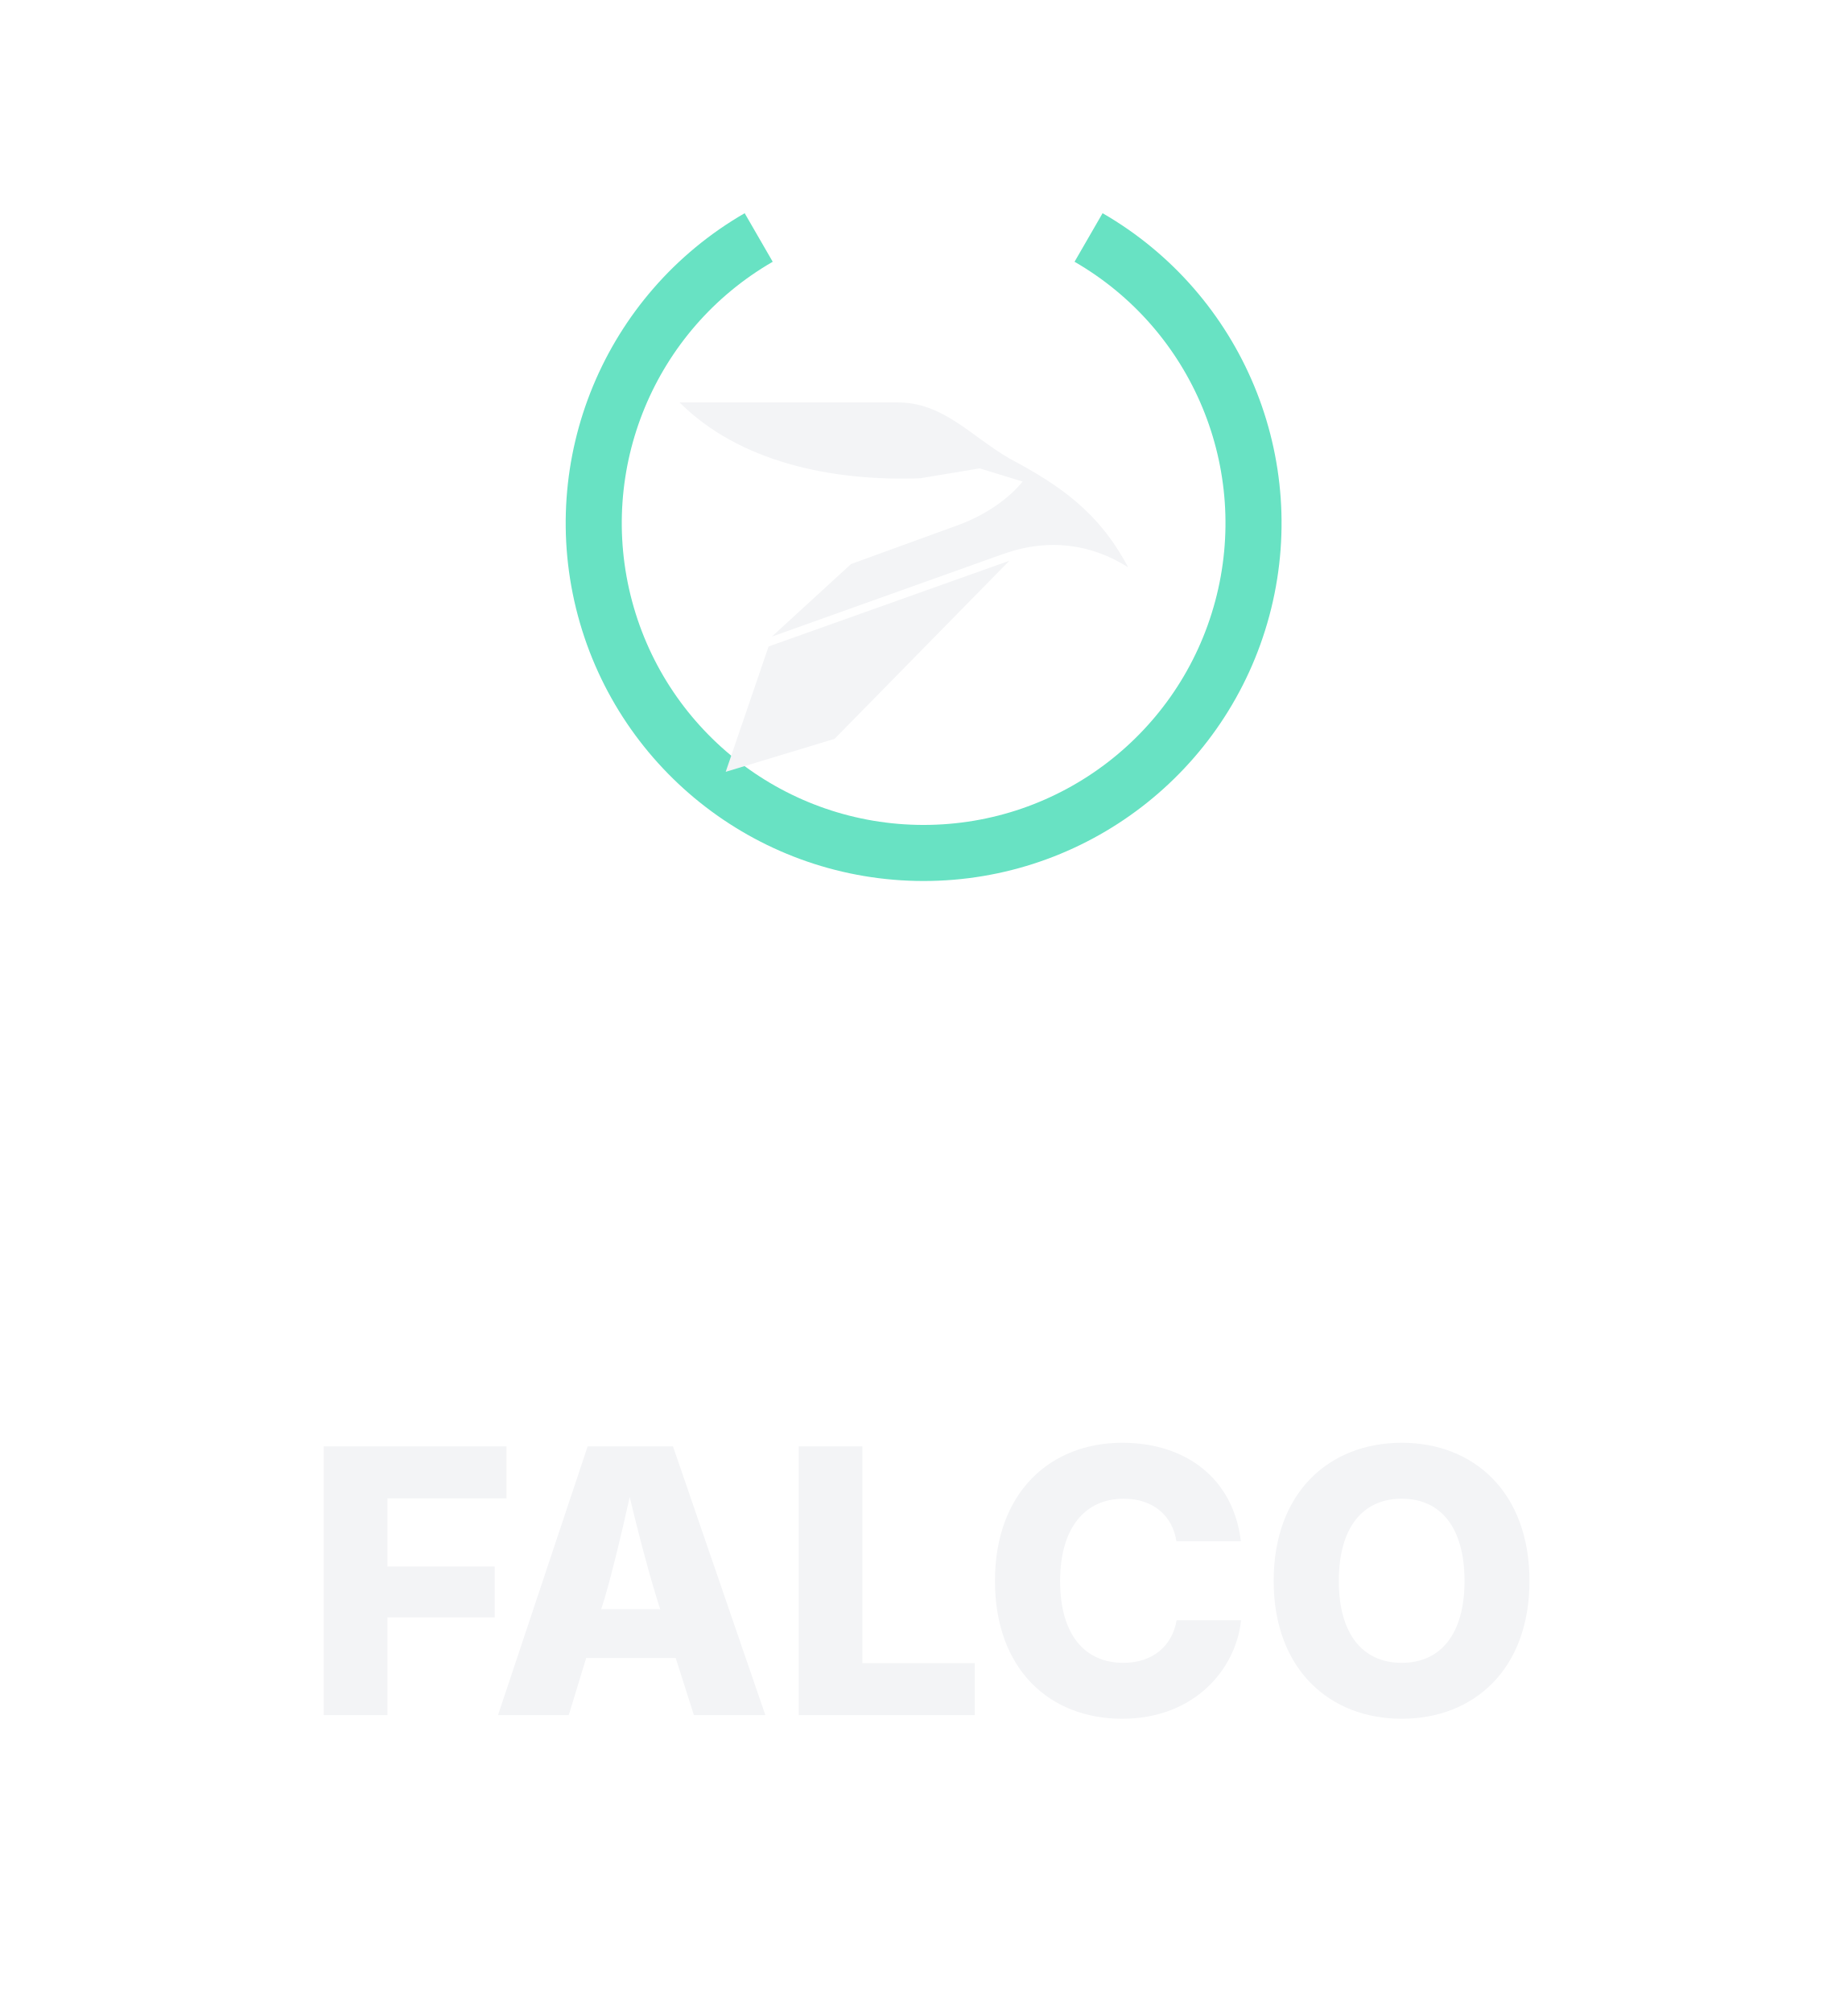
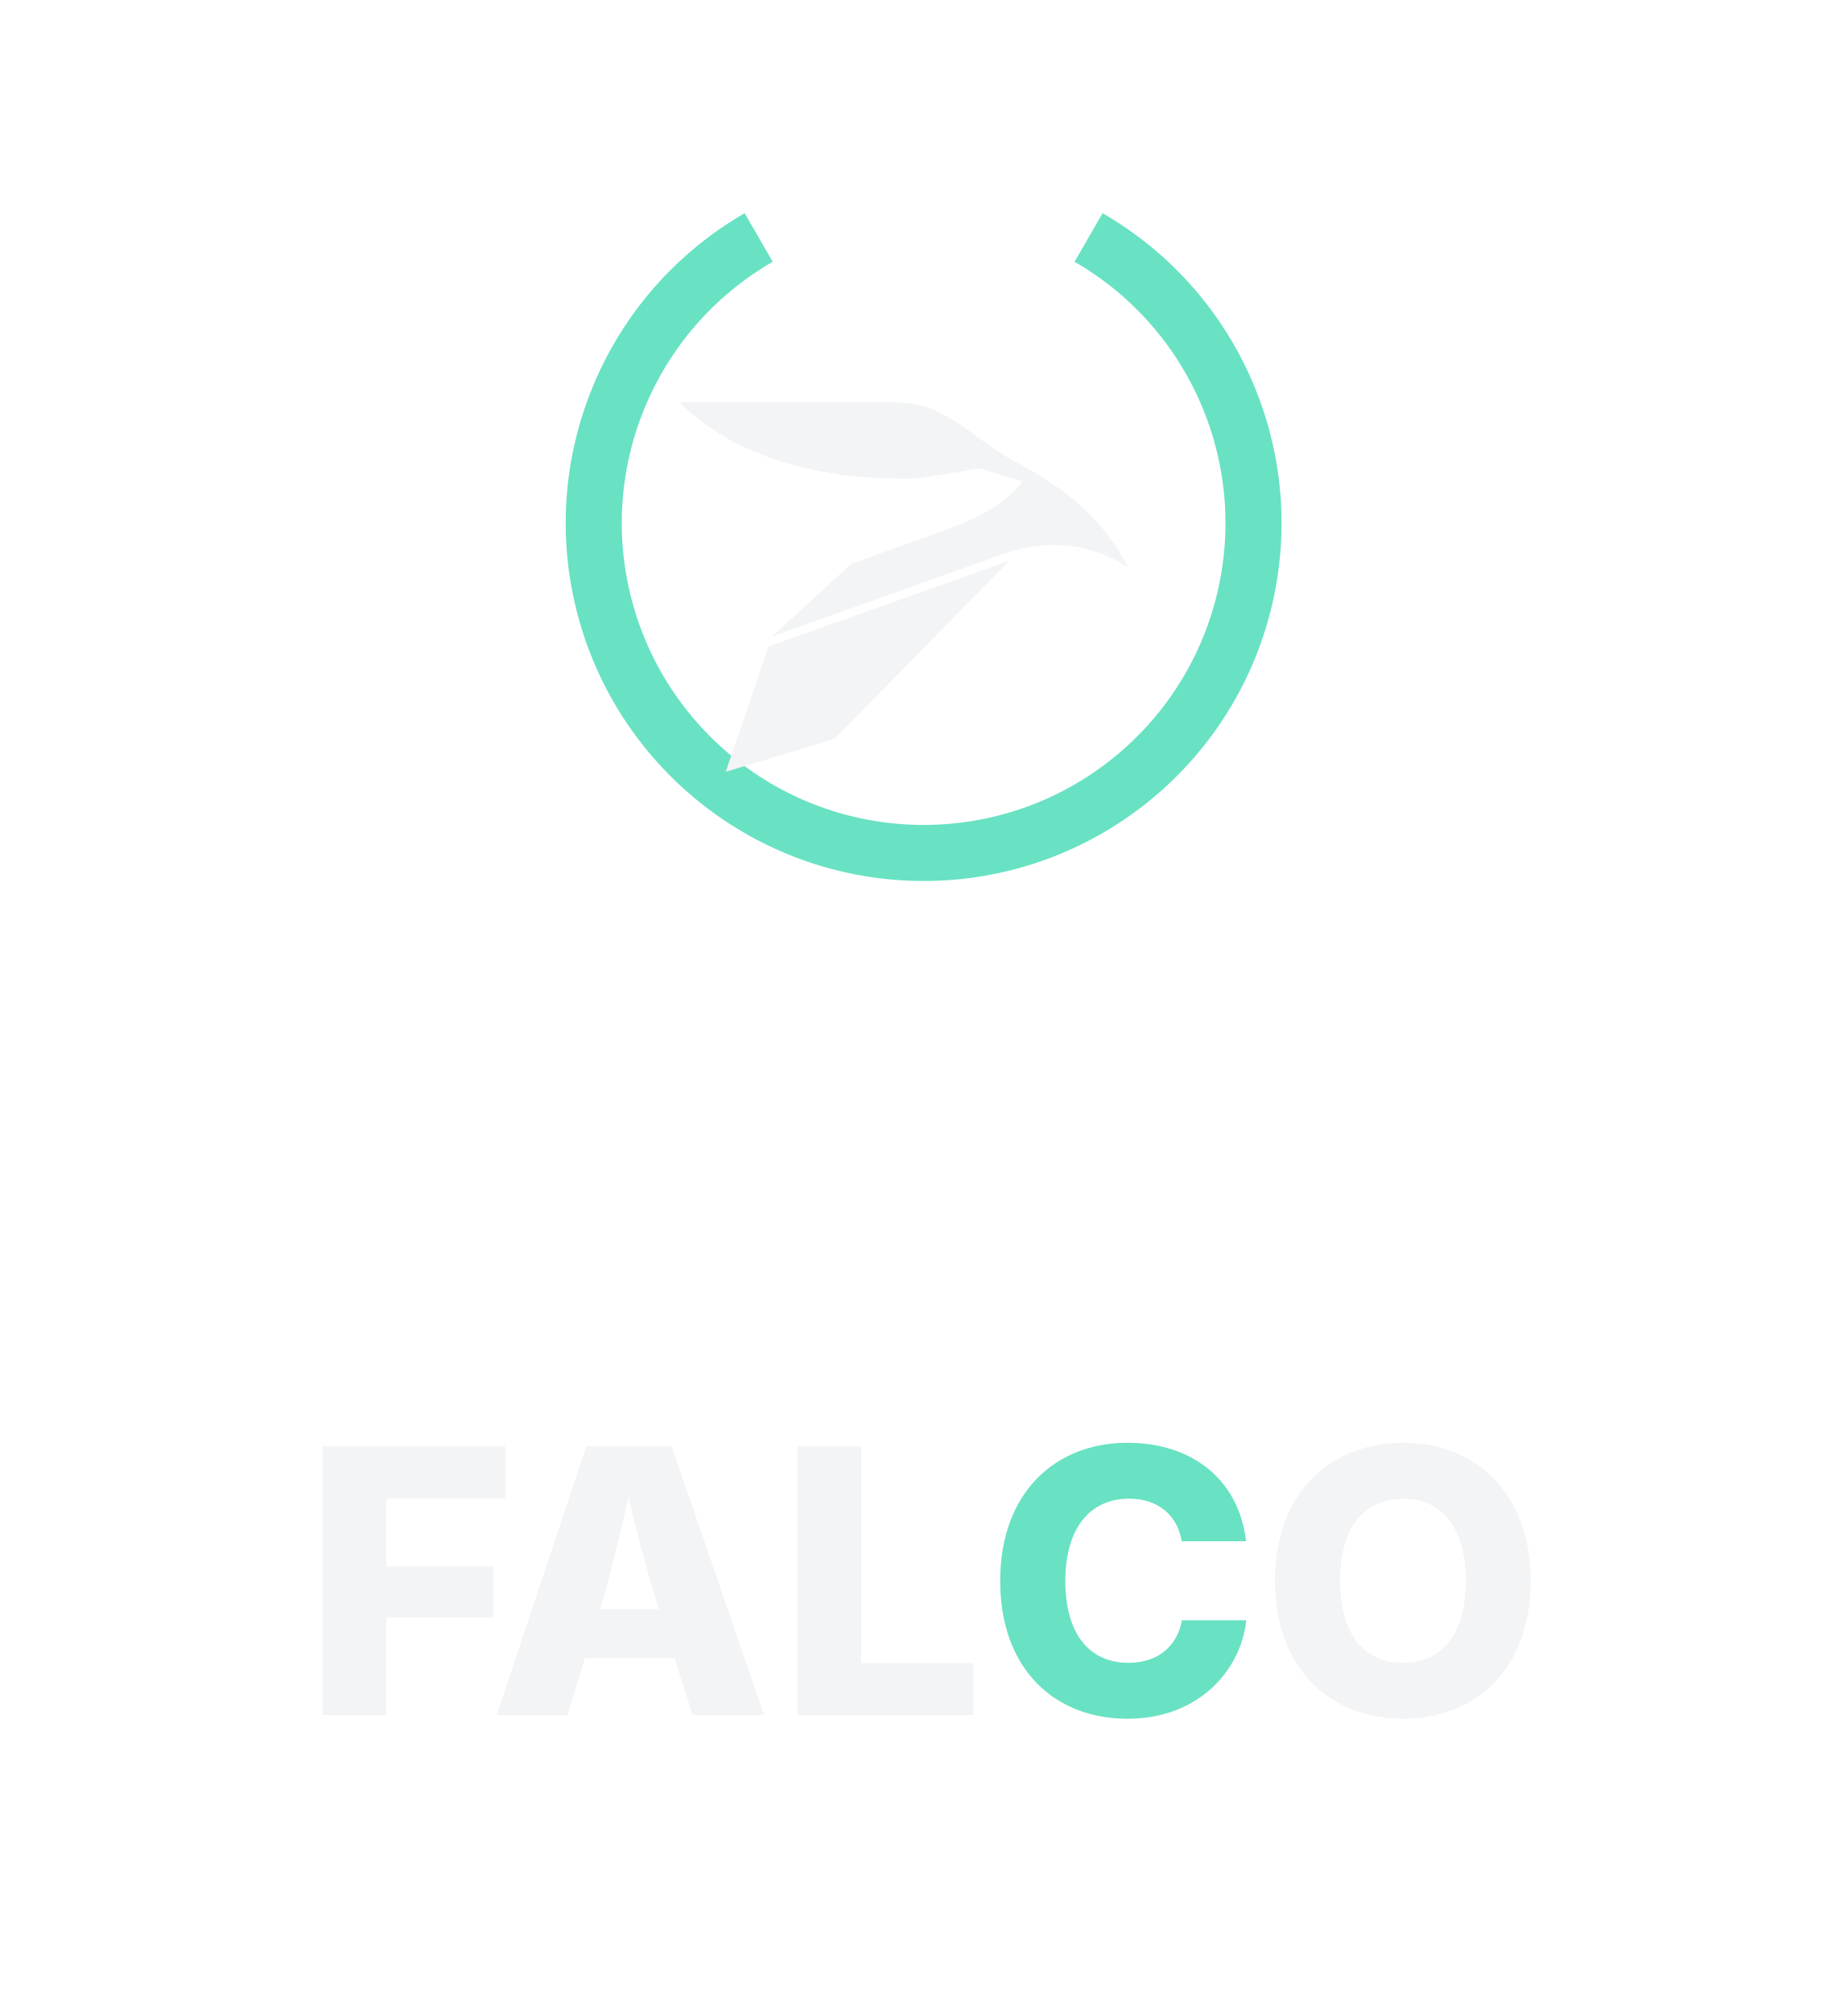
<svg xmlns="http://www.w3.org/2000/svg" viewBox="0 0 560 610" role="img" aria-label="FALCO stacked logo">
  <g transform="translate(152 36) scale(1.0)">
    <path d="M78 36 A100 100 0 1 0 178 36" fill="none" stroke="#68E2C3" stroke-width="17" />
    <path d="M54 86 H120 C134 86 142 96 154 103 C169 111 181 119 190 136              C179 129 166 127 152 132 L82 157 L106 135 L139 123              C147 120 154 115 158 110 L145 106 L127 109              C100 110 72 104 54 86 Z" fill="#F3F4F6" />
    <path d="M81 160 L154 134 L101 188 L68 198 Z" fill="#F3F4F6" />
  </g>
-   <text x="280" y="520" text-anchor="middle" fill="#F3F4F6" font-family="Inter, Arial, sans-serif" font-size="112" font-weight="800" letter-spacing="1.2">FALCO</text>
+   <text x="280" y="520" text-anchor="middle" fill="#F3F4F6" font-family="Inter, Arial, sans-serif" font-size="112" font-weight="800" letter-spacing="1.2">FAL<tspan fill="#68E2C3">C</tspan>O</text>
</svg>
